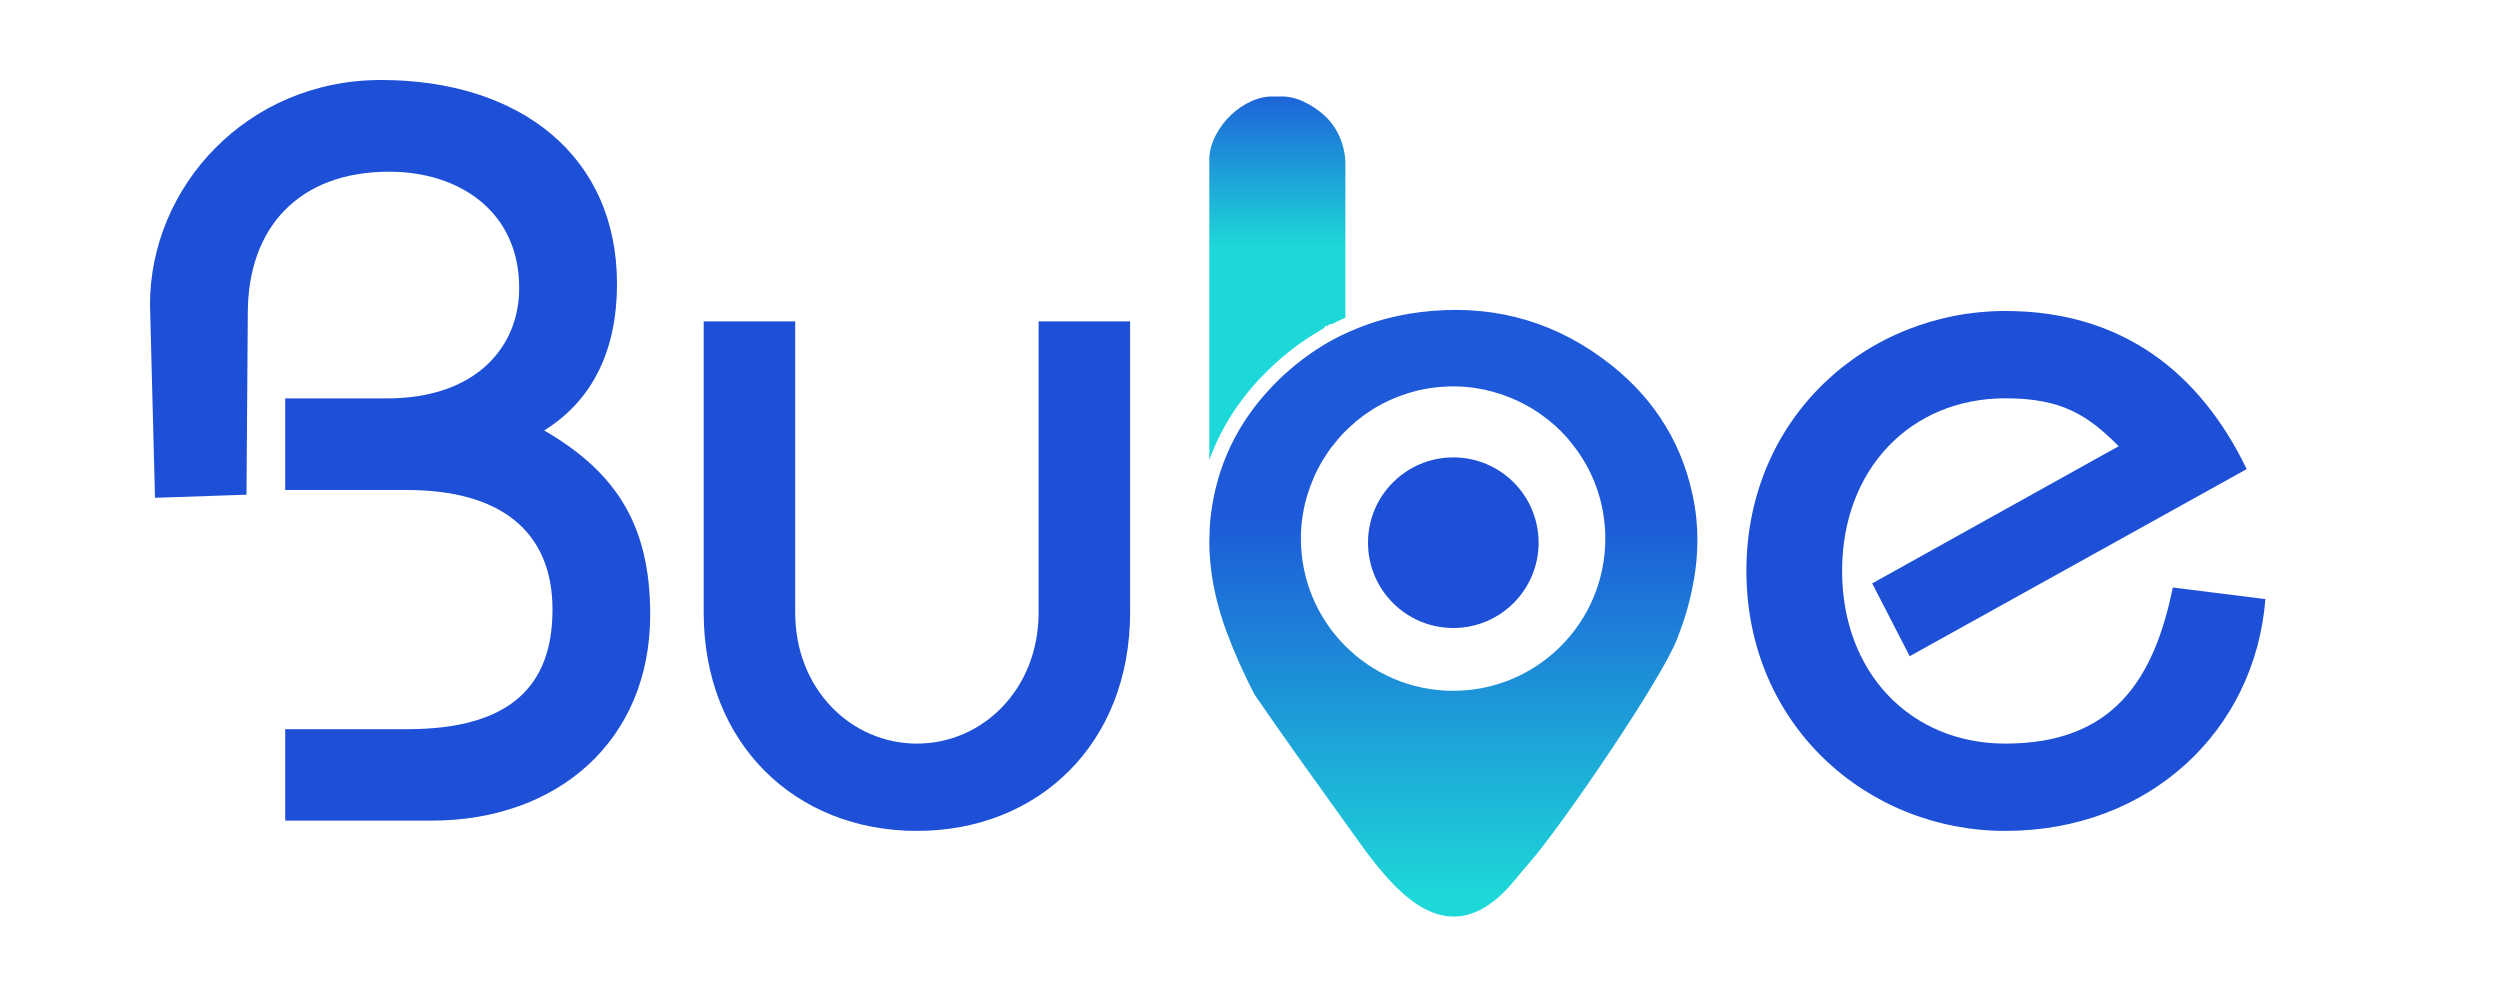
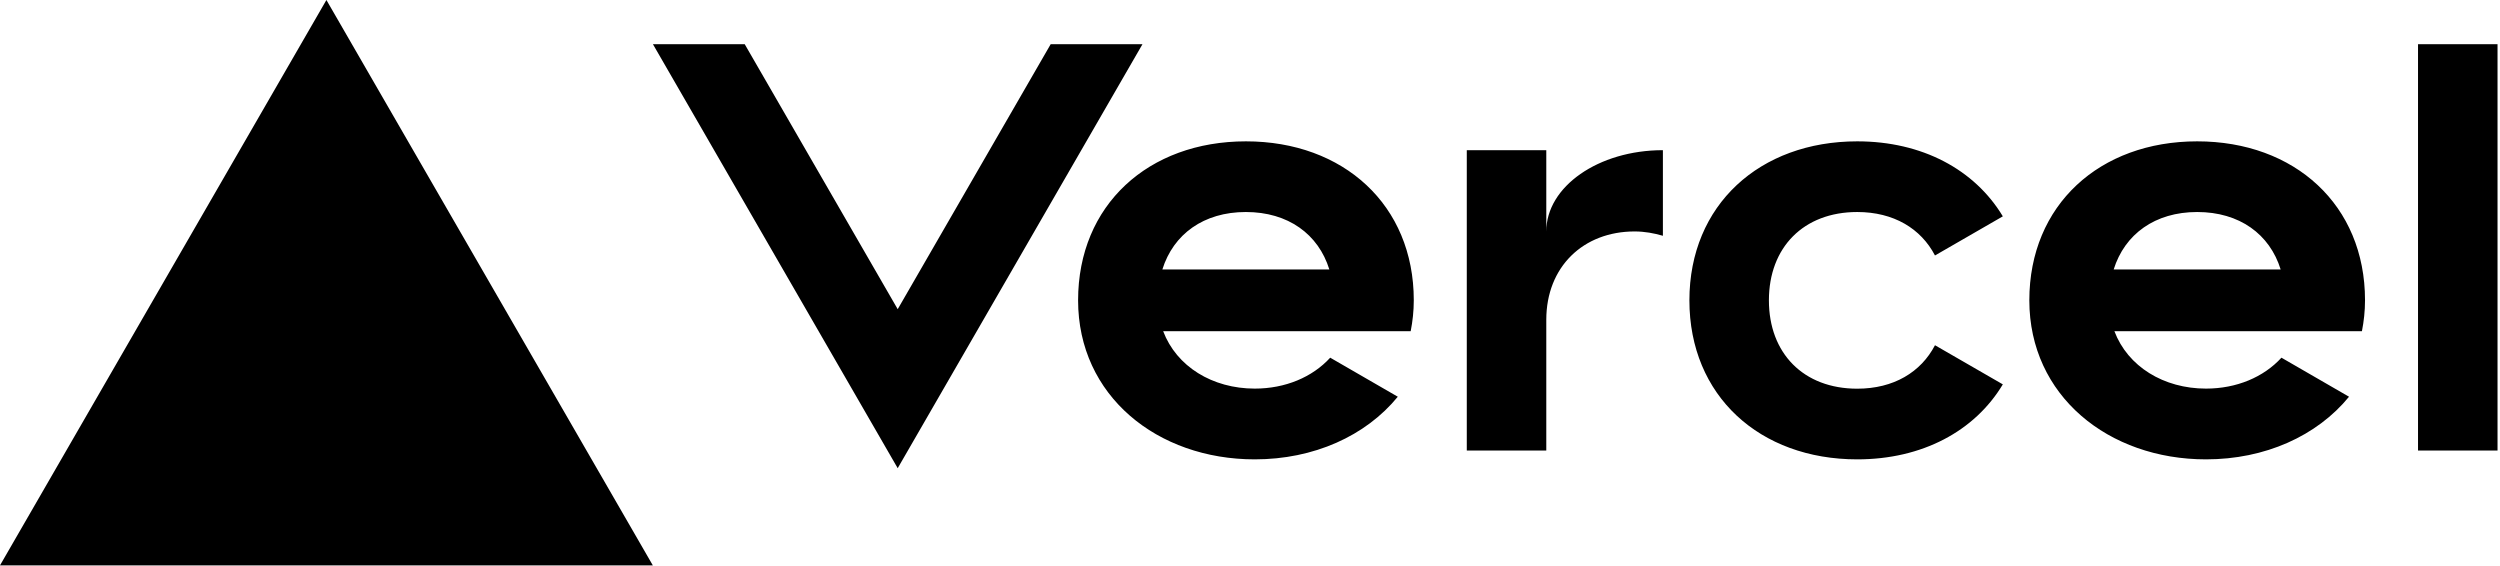
- <svg xmlns="http://www.w3.org/2000/svg" version="1.1" id="Layer_1" x="0px" y="0px" viewBox="59.23 130.17 250 100" style="enable-background:new 0 0 360 360;" xml:space="preserve">
-   <style type="text/css">
- 	.st0{fill:url(#SVGID_1_);}
- 	.st1{fill-rule:evenodd;clip-rule:evenodd;fill:url(#SVGID_2_);}
- 	.st2{fill-rule:evenodd;clip-rule:evenodd;fill:#1D4FD7;}
- 	.st3{fill:#1D4FD7;}
- </style>
-   <g>
-     <linearGradient id="SVGID_1_" gradientUnits="userSpaceOnUse" x1="186.965" y1="138.378" x2="186.965" y2="154.887">
-       <stop offset="0" style="stop-color:#1D59D8" />
-       <stop offset="1" style="stop-color:#1DD8D8" />
-     </linearGradient>
-     <path class="st0" d="M193.77,146.31v15.64h-0.01l-0.2,0.09c-0.15,0.06-0.29,0.12-0.37,0.17c-0.25,0.11-0.51,0.23-0.76,0.36   l-0.22,0.01l-0.19,0.17h-0.2l-0.28,0.29c-0.27,0.15-0.54,0.31-0.83,0.49c-1.89,1.16-3.66,2.59-5.24,4.23   c-2.41,2.5-4.19,5.32-5.31,8.41v-30c0-0.83,0.21-1.64,0.63-2.44c0.41-0.8,0.93-1.49,1.56-2.08c0.62-0.59,1.33-1.06,2.13-1.41   c0.8-0.34,1.61-0.48,2.45-0.41c0.9-0.07,1.76,0.09,2.59,0.47c0.84,0.38,1.58,0.88,2.24,1.5c0.66,0.63,1.16,1.37,1.51,2.24   C193.57,144.78,193.73,145.54,193.77,146.31z" />
-     <linearGradient id="SVGID_2_" gradientUnits="userSpaceOnUse" x1="204.56" y1="169.982" x2="204.56" y2="241.984">
-       <stop offset="0.161" style="stop-color:#1D59D8" />
-       <stop offset="0.694" style="stop-color:#1DD8D8" />
-     </linearGradient>
-     <path class="st1" d="M228.49,179.66c-1.22-5.71-4.32-10.23-9.02-13.66c-5.46-4-11.62-5.45-18.26-4.61   c-2.44,0.31-4.74,0.93-6.88,1.88c-0.07,0.03-0.14,0.06-0.21,0.09c-0.12,0.05-0.23,0.1-0.35,0.16c-0.3,0.13-0.6,0.28-0.9,0.44   c-0.01,0.01-0.03,0.02-0.05,0.03c-0.02,0-0.04,0.01-0.05,0.02c-0.11,0.05-0.2,0.1-0.3,0.16c0,0-0.01,0.01-0.03,0.01   c-0.01,0.01-0.01,0.01-0.03,0.02c-0.32,0.17-0.63,0.36-0.94,0.55c-1.78,1.09-3.44,2.42-4.96,4c-3.52,3.65-5.62,8-6.21,13.04   c-0.07,0.54-0.1,1.09-0.11,1.64v0.11c-0.02,0.29-0.03,0.58-0.03,0.87c0,0.33,0.01,0.66,0.03,0.99v0.03   c0.13,2.65,0.73,5.25,1.65,7.8c0.81,2.18,1.76,4.3,2.82,6.36c1.42,2.07,2.86,4.12,4.31,6.17c1.63,2.28,3.26,4.56,4.9,6.84   c3.45,4.78,8.79,13.15,15.39,7.13c1.07-0.97,1.92-2.17,2.88-3.25c3.06-3.46,13.27-18.35,14.83-22.49c0.18-0.47,0.35-0.94,0.52-1.42   c0.37-1.09,0.68-2.19,0.91-3.29C229.09,186.12,229.19,182.92,228.49,179.66z M204.54,199.25c-4.2,0-8.01-1.71-10.77-4.47   c-2.75-2.75-4.45-6.55-4.45-10.75c0-1.59,0.24-3.12,0.71-4.55c0.06-0.19,0.13-0.38,0.19-0.57c0.07-0.19,0.14-0.38,0.22-0.57   c0.07-0.18,0.14-0.35,0.22-0.53c0.09-0.22,0.2-0.44,0.31-0.65c0.02-0.03,0.03-0.07,0.05-0.1c0.01-0.03,0.03-0.06,0.05-0.09   c0.14-0.27,0.28-0.53,0.44-0.79c0.01-0.02,0.02-0.03,0.03-0.05c0.14-0.23,0.29-0.46,0.44-0.68c0.14-0.22,0.3-0.43,0.46-0.64   c0,0,0-0.01,0.01-0.02c0.01,0,0.02-0.01,0.03-0.02c0.11-0.14,0.22-0.28,0.34-0.42c0.06-0.08,0.12-0.15,0.18-0.23   c0.07-0.08,0.14-0.16,0.21-0.24c0.17-0.21,0.36-0.4,0.56-0.59c0.08-0.08,0.17-0.16,0.25-0.24c0.09-0.09,0.18-0.17,0.26-0.25   c0.37-0.35,0.75-0.67,1.16-0.97c0.19-0.15,0.39-0.29,0.6-0.42c0.22-0.16,0.45-0.3,0.69-0.45c0.18-0.11,0.37-0.22,0.56-0.31   c0.22-0.13,0.43-0.24,0.66-0.34c0.22-0.11,0.44-0.21,0.67-0.3c0.2-0.09,0.4-0.17,0.6-0.24c0.49-0.19,1-0.35,1.52-0.48   c0.24-0.07,0.49-0.12,0.74-0.17c0.24-0.05,0.49-0.1,0.73-0.13c0.76-0.12,1.54-0.18,2.33-0.18c0.01,0,0.01,0,0.02,0h0.27   c0.14,0,0.29,0.01,0.43,0.02h0.09c0.25,0.01,0.5,0.03,0.75,0.06c0.22,0.02,0.44,0.05,0.66,0.09c0.06,0,0.13,0.01,0.19,0.03   c0.27,0.04,0.53,0.09,0.79,0.14c0.25,0.06,0.5,0.12,0.75,0.19c0.21,0.06,0.43,0.12,0.65,0.19c0.04,0.01,0.08,0.02,0.11,0.04   c0,0,0.01,0,0.02,0c1.23,0.41,2.42,0.97,3.52,1.68c0.4,0.26,0.78,0.53,1.15,0.82c0.16,0.12,0.31,0.24,0.45,0.37   c0.26,0.2,0.5,0.42,0.73,0.66c0.13,0.11,0.24,0.22,0.35,0.35c0.36,0.35,0.69,0.73,0.99,1.13c0.15,0.19,0.3,0.38,0.44,0.58   c1.81,2.5,2.86,5.56,2.86,8.87C219.76,192.44,212.95,199.25,204.54,199.25z" />
-     <path class="st2" d="M213.09,184.44c0,4.71-3.82,8.53-8.53,8.53s-8.53-3.82-8.53-8.53c0-4.71,3.82-8.53,8.53-8.53   S213.09,179.72,213.09,184.44z" />
-     <g>
-       <path class="st3" d="M113.65,173.22c4.99-3.12,7.28-8.22,7.28-14.66c0-12.79-9.68-20.39-23.61-20.39    c-13.42,0-23.09,10.71-23.09,22.46l0.5,19.32l9.15-0.31l0.13-18.16c0-8.53,5.09-14.14,14.14-14.14c6.97,0,13,3.94,13,11.64    c0,5.93-4.37,11.03-13.21,11.03H87.75v9.16h12.17c9.25,0,14.56,4.04,14.56,11.96c0,7.58-4.16,11.96-14.56,11.96H87.75v9.14h14.66    c12.59,0,21.84-8.01,21.84-20.59C124.25,182.89,121.03,177.49,113.65,173.22z" />
-       <path class="st3" d="M163.09,162.31v29.11c0,7.7-5.62,13.11-12.17,13.11c-6.55,0-12.17-5.41-12.17-13.11v-29.11h-9.15v29.11    c0,13.11,9.15,21.84,21.32,21.84c12.17,0,21.32-8.73,21.32-21.84v-29.11H163.09z" />
-       <path class="st3" d="M276.51,188.92c-1.87,9.16-5.93,15.61-16.74,15.61c-9.47,0-16.33-7.08-16.33-17.27    c0-10.18,6.86-17.26,16.33-17.26c5.61,0,8.21,1.66,11.33,4.79l-24.65,13.72l3.75,7.28l33.7-18.71    c-4.68-9.69-12.49-15.81-24.13-15.81c-13.84,0-25.9,10.6-25.9,25.99c0,15.4,12.06,26,25.9,26c14.35,0,24.96-9.97,26-23.18    L276.51,188.92z" />
-     </g>
-   </g>
+ <svg xmlns="http://www.w3.org/2000/svg" width="283" height="64" viewBox="0 0 283 64" fill="none">
+   <path d="M141.04 16c-11.04 0-19 7.2-19 18s8.96 18 20 18c6.67 0 12.55-2.64 16.19-7.09l-7.65-4.42c-2.02 2.21-5.09 3.5-8.54 3.5-4.79 0-8.86-2.5-10.37-6.5h28.02c.22-1.12.35-2.28.35-3.5 0-10.79-7.96-17.99-19-17.99zm-9.46 14.5c1.25-3.99 4.67-6.5 9.45-6.5 4.79 0 8.21 2.51 9.45 6.5h-18.9zM248.72 16c-11.04 0-19 7.2-19 18s8.96 18 20 18c6.67 0 12.55-2.64 16.19-7.09l-7.65-4.42c-2.02 2.21-5.09 3.5-8.54 3.5-4.79 0-8.86-2.5-10.37-6.5h28.02c.22-1.12.35-2.28.35-3.5 0-10.79-7.96-17.99-19-17.99zm-9.45 14.5c1.25-3.99 4.67-6.5 9.45-6.5 4.79 0 8.21 2.51 9.45 6.5h-18.9zM200.24 34c0 6 3.92 10 10 10 4.12 0 7.21-1.87 8.8-4.92l7.68 4.43c-3.18 5.3-9.14 8.49-16.48 8.49-11.05 0-19-7.2-19-18s7.96-18 19-18c7.34 0 13.29 3.19 16.48 8.49l-7.68 4.43c-1.59-3.05-4.68-4.92-8.8-4.92-6.07 0-10 4-10 10zm82.48-29v46h-9V5h9zM36.95 0L73.9 64H0L36.95 0zm92.38 5l-27.71 48L73.91 5H84.3l17.32 30 17.32-30h10.39zm58.91 12v9.69c-1-.29-2.06-.49-3.2-.49-5.81 0-10 4-10 10V51h-9V17h9v9.2c0-5.08 5.91-9.2 13.2-9.2z" fill="#000" />
</svg>
